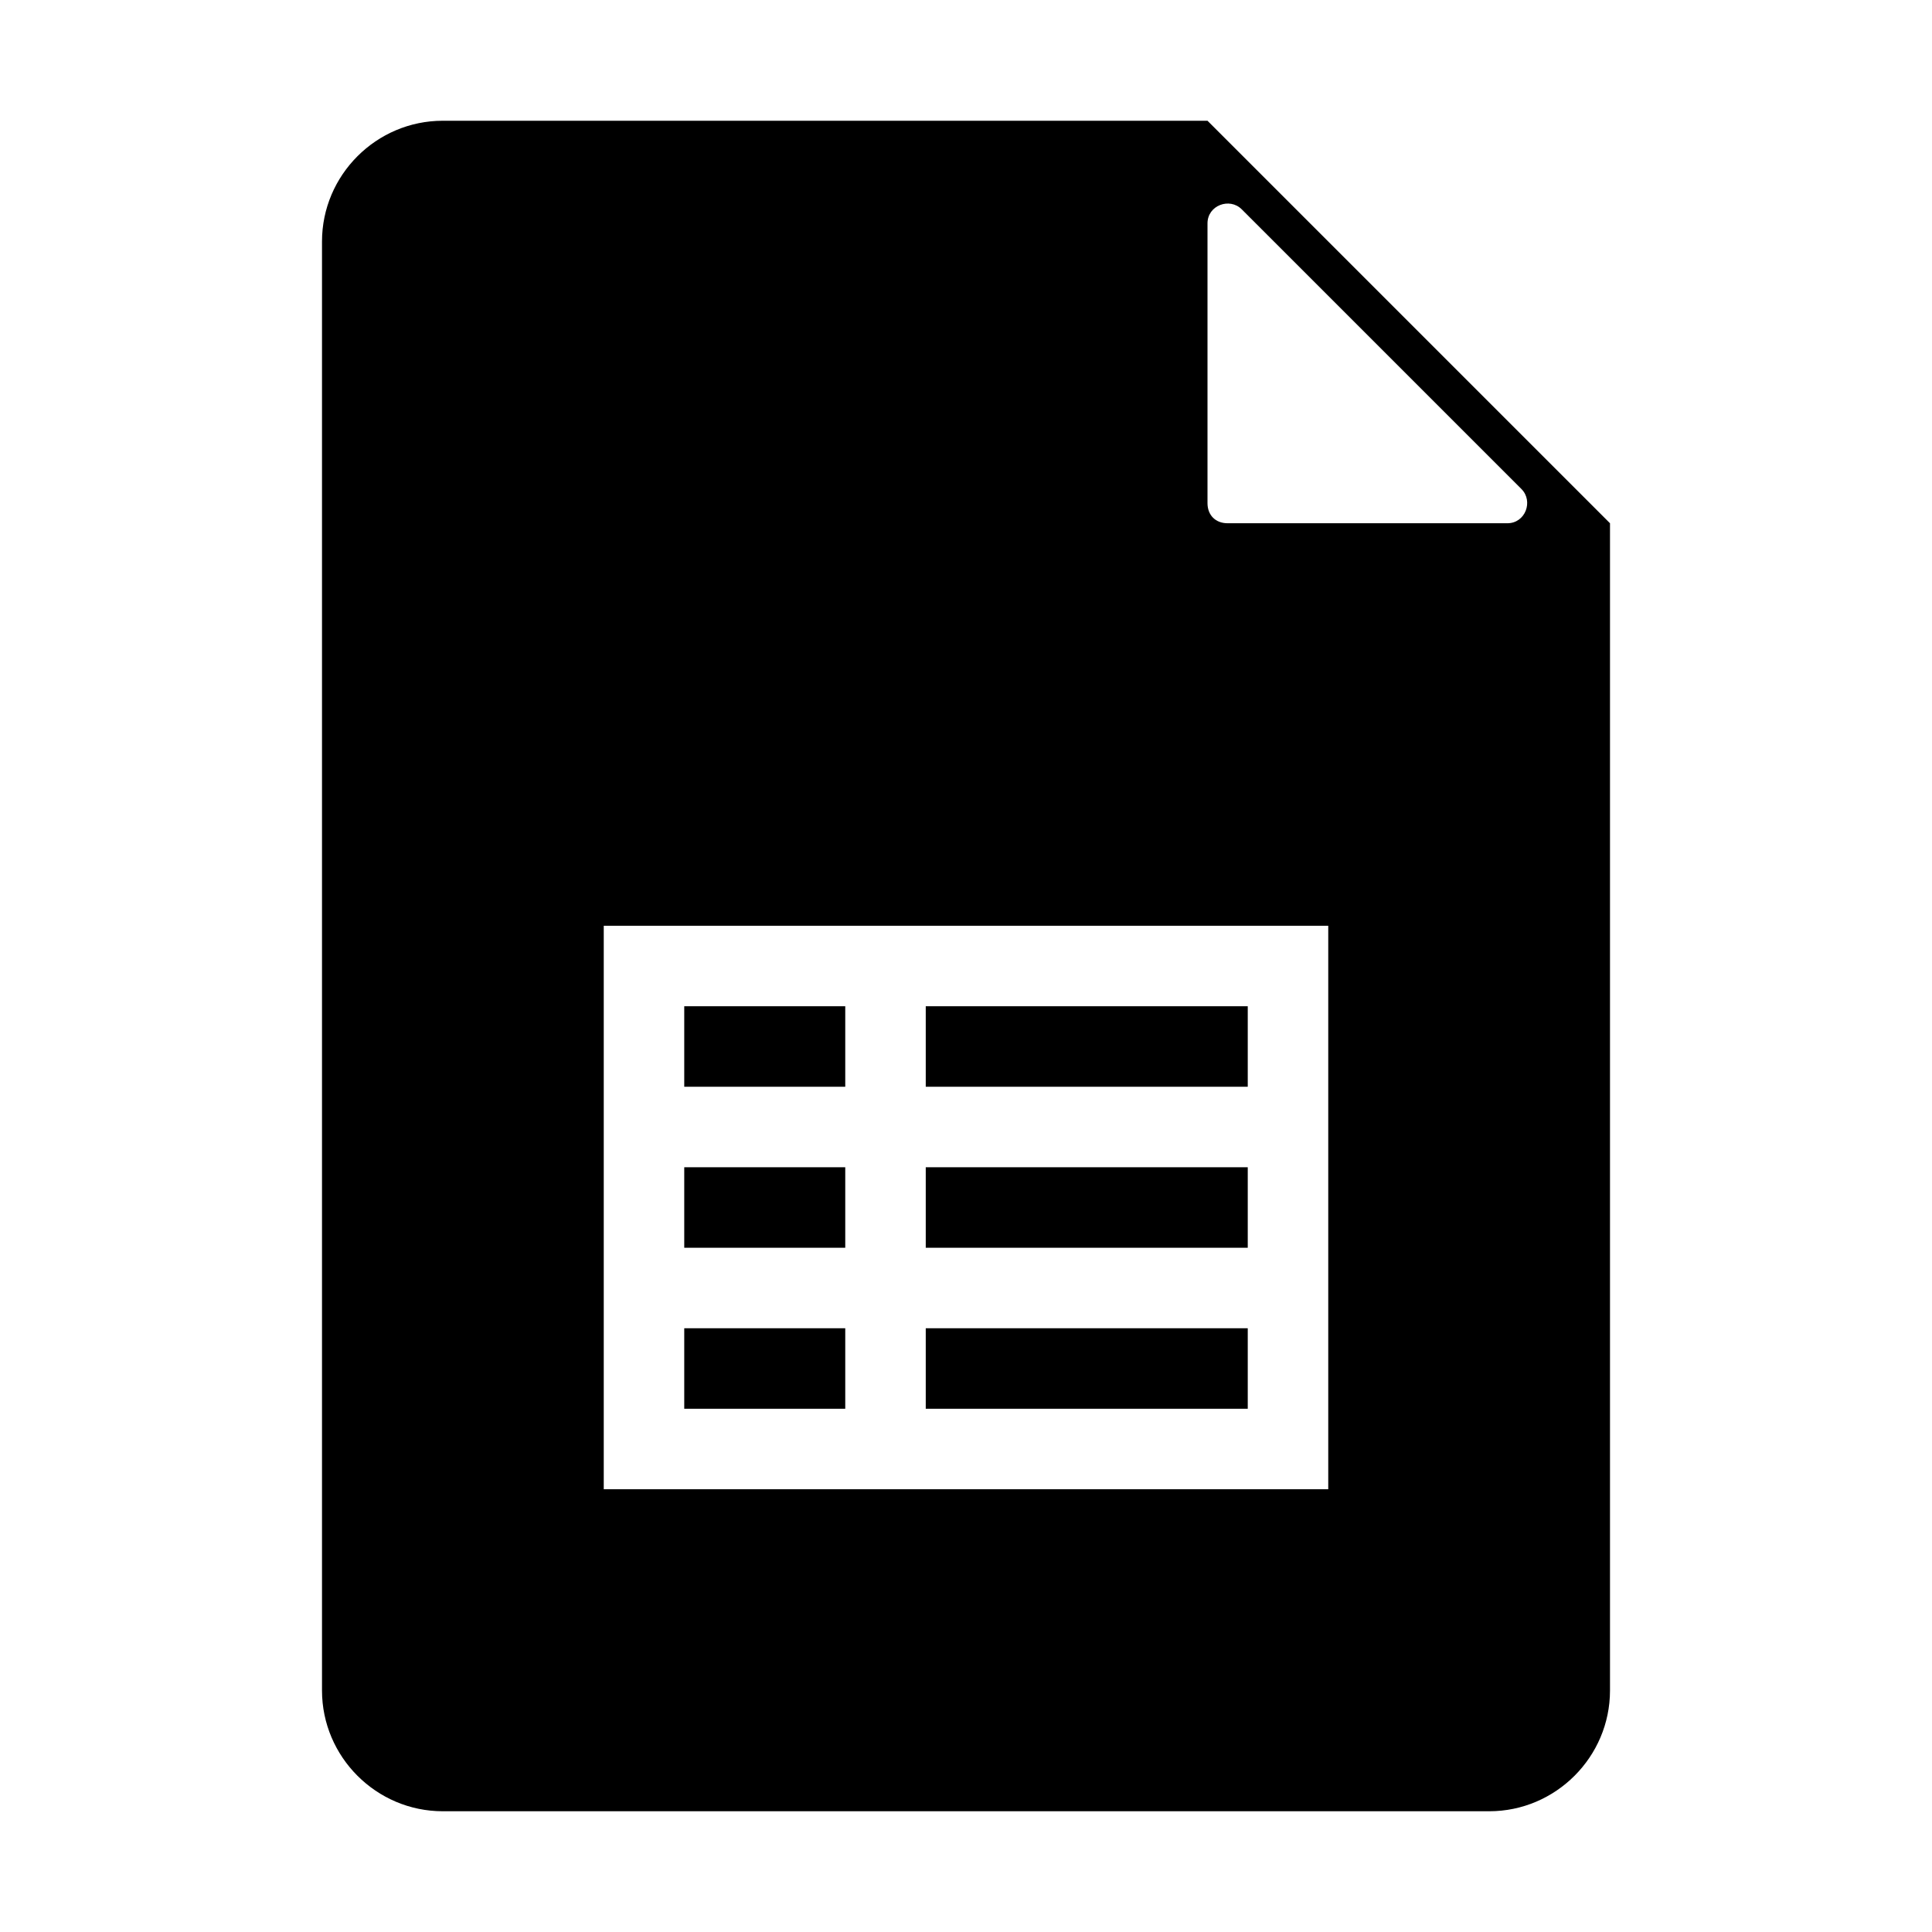
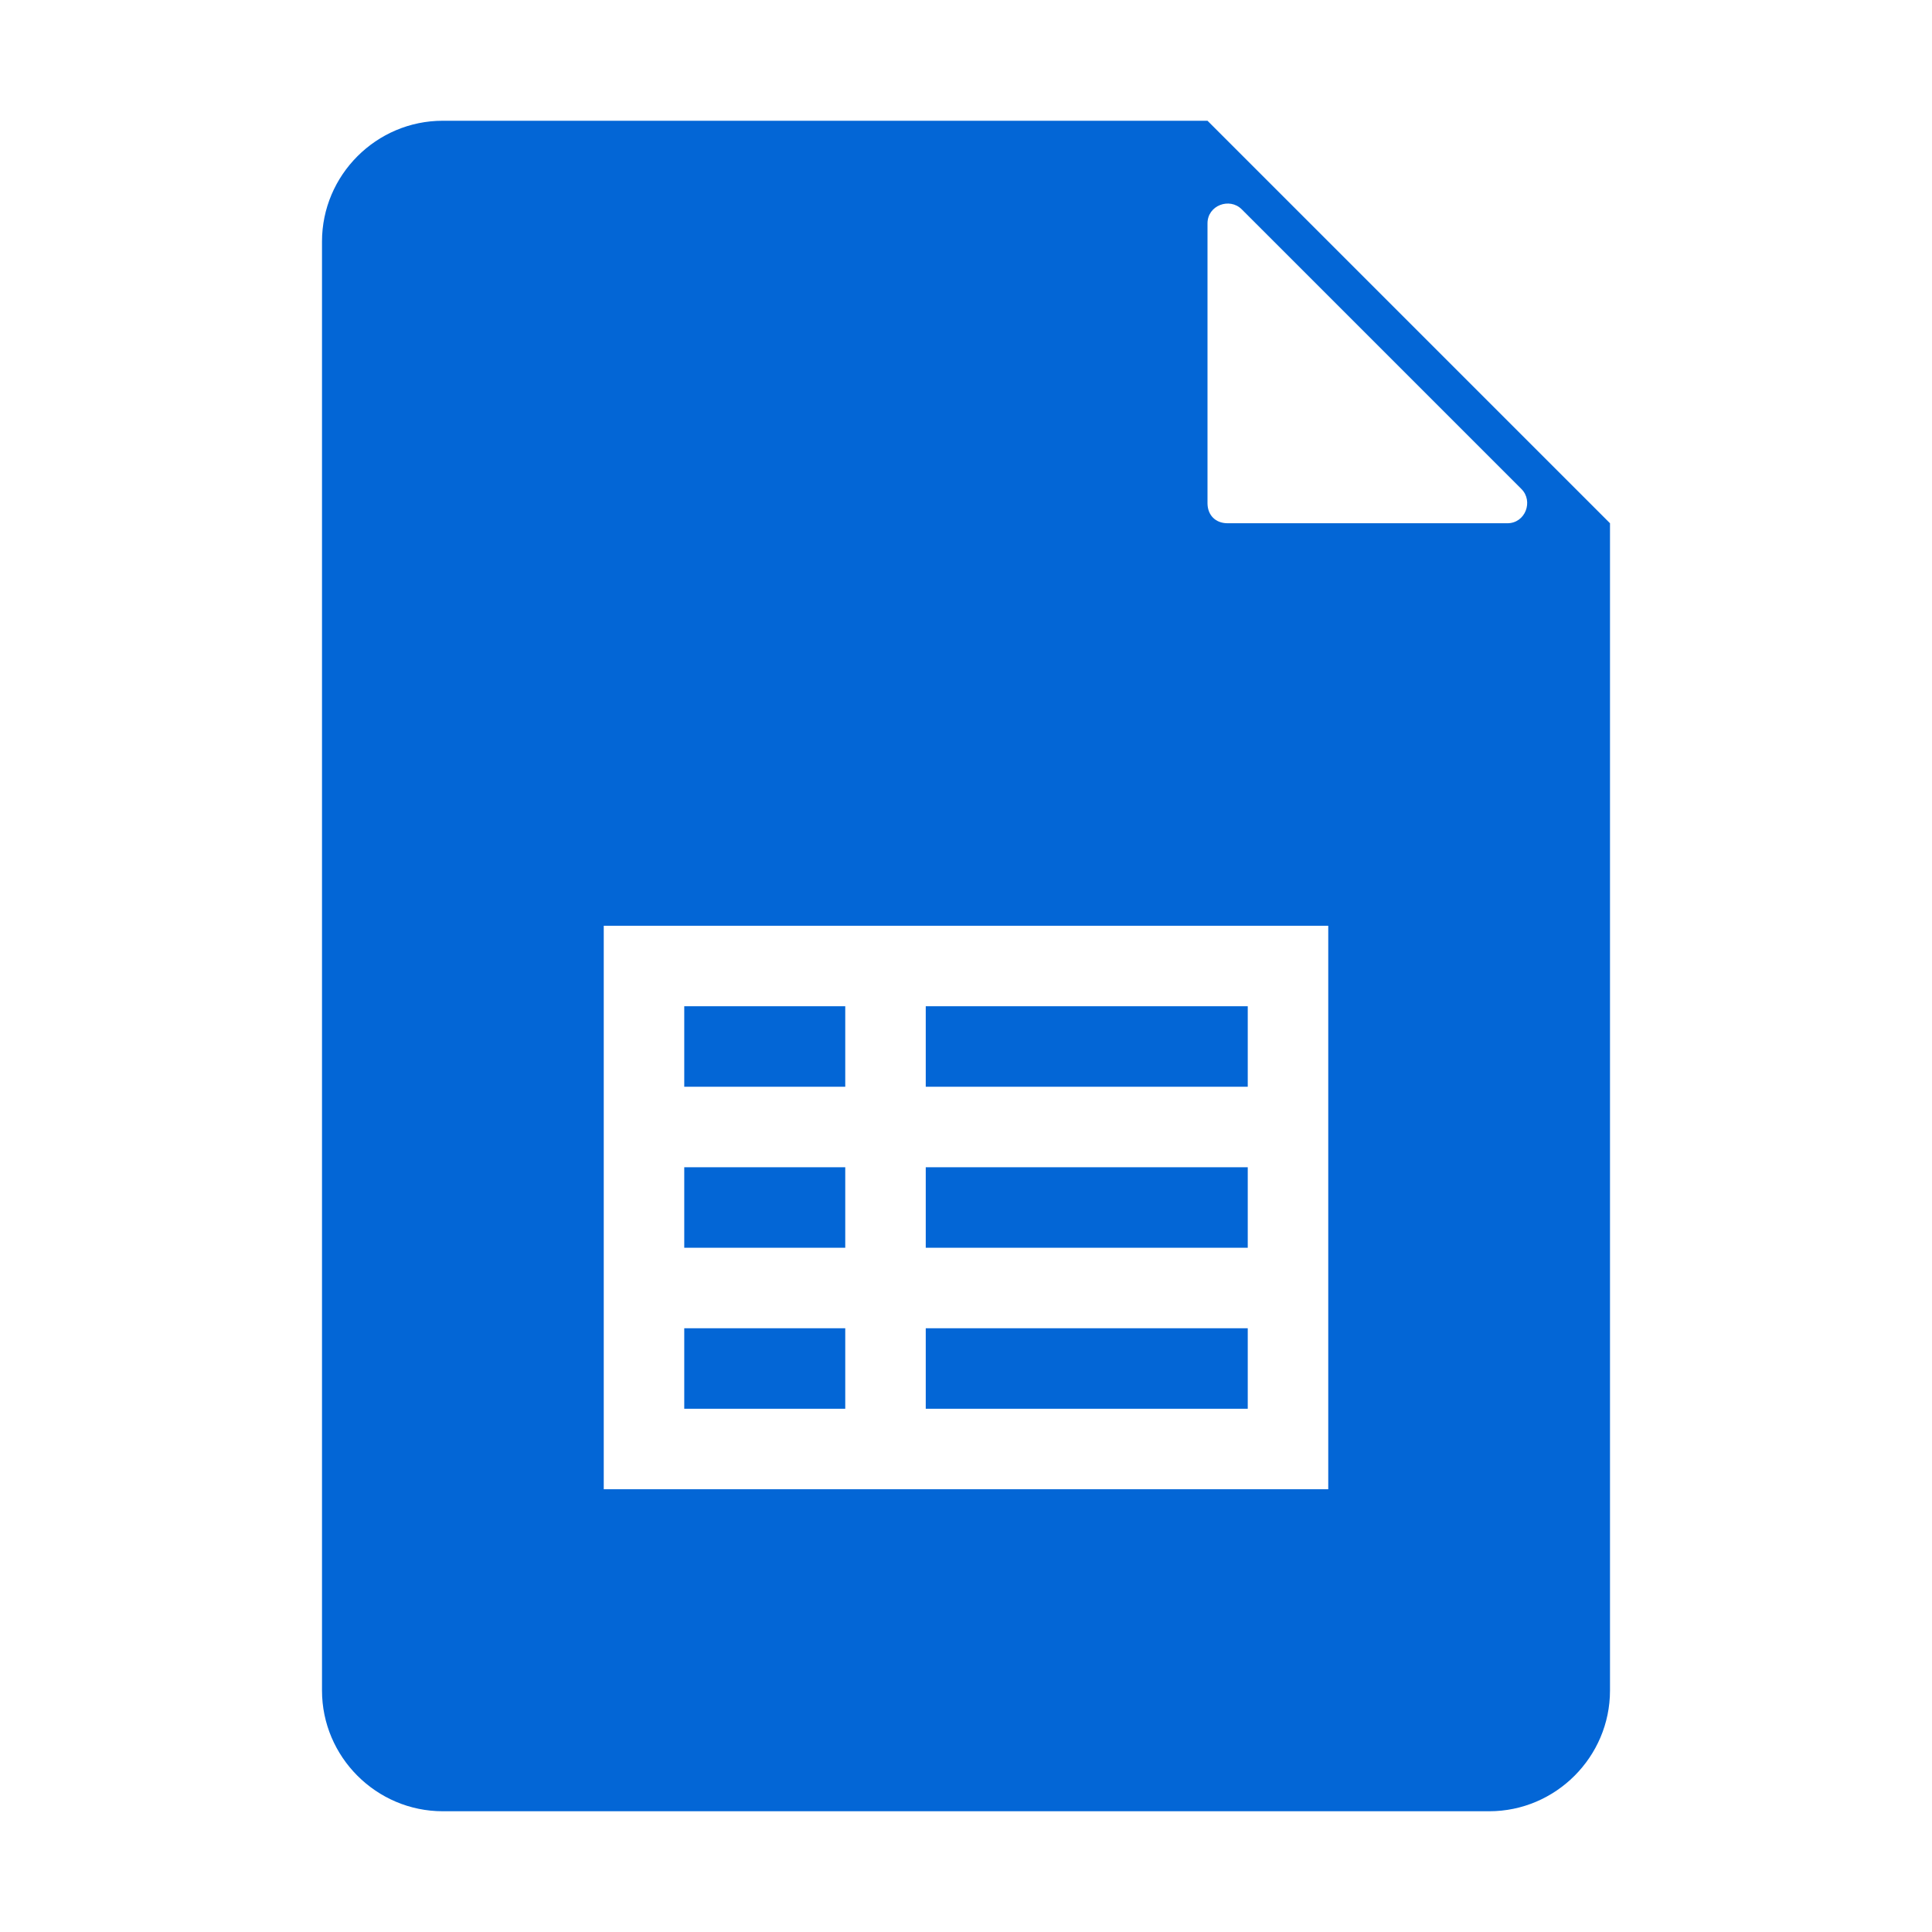
<svg xmlns="http://www.w3.org/2000/svg" version="1.1" viewBox="0 0 96 96" fill="currentColor">
  <defs>
    <style>
      .cls-1, .cls-2 {
-         fill: currentColor;
+         fill: #0366d6; /* 他のアイコンと同じ色に固定 */
      }

      .cls-2 {
        display: none;
      }
    </style>
  </defs>
  <g>
    <g id="_レイヤー_1" data-name="レイヤー_1">
      <g>
        <rect class="cls-1" x="34" y="58" width="8" height="4" />
        <rect class="cls-1" x="34" y="50" width="8" height="4" />
        <rect class="cls-1" x="34" y="66" width="8" height="4" />
        <rect class="cls-1" x="46" y="66" width="16" height="4" />
        <path class="cls-1" d="M60,6H22c-3.3,0-6,2.7-6,6v72c0,3.3,2.7,6,6,6h52c3.3,0,6-2.7,6-6V26L60,6ZM66,50v24H30v-28h36v4ZM74.9,26h-13.9c-.6,0-1-.4-1-1v-13.9c0-.9,1.1-1.3,1.7-.7l13.9,13.9c.6.6.2,1.7-.7,1.7Z" />
        <rect class="cls-1" x="46" y="50" width="16" height="4" />
        <rect class="cls-1" x="46" y="58" width="16" height="4" />
      </g>
      <path class="cls-2" d="M60,26l20,20v-20h-20Z" />
    </g>
  </g>
</svg>
